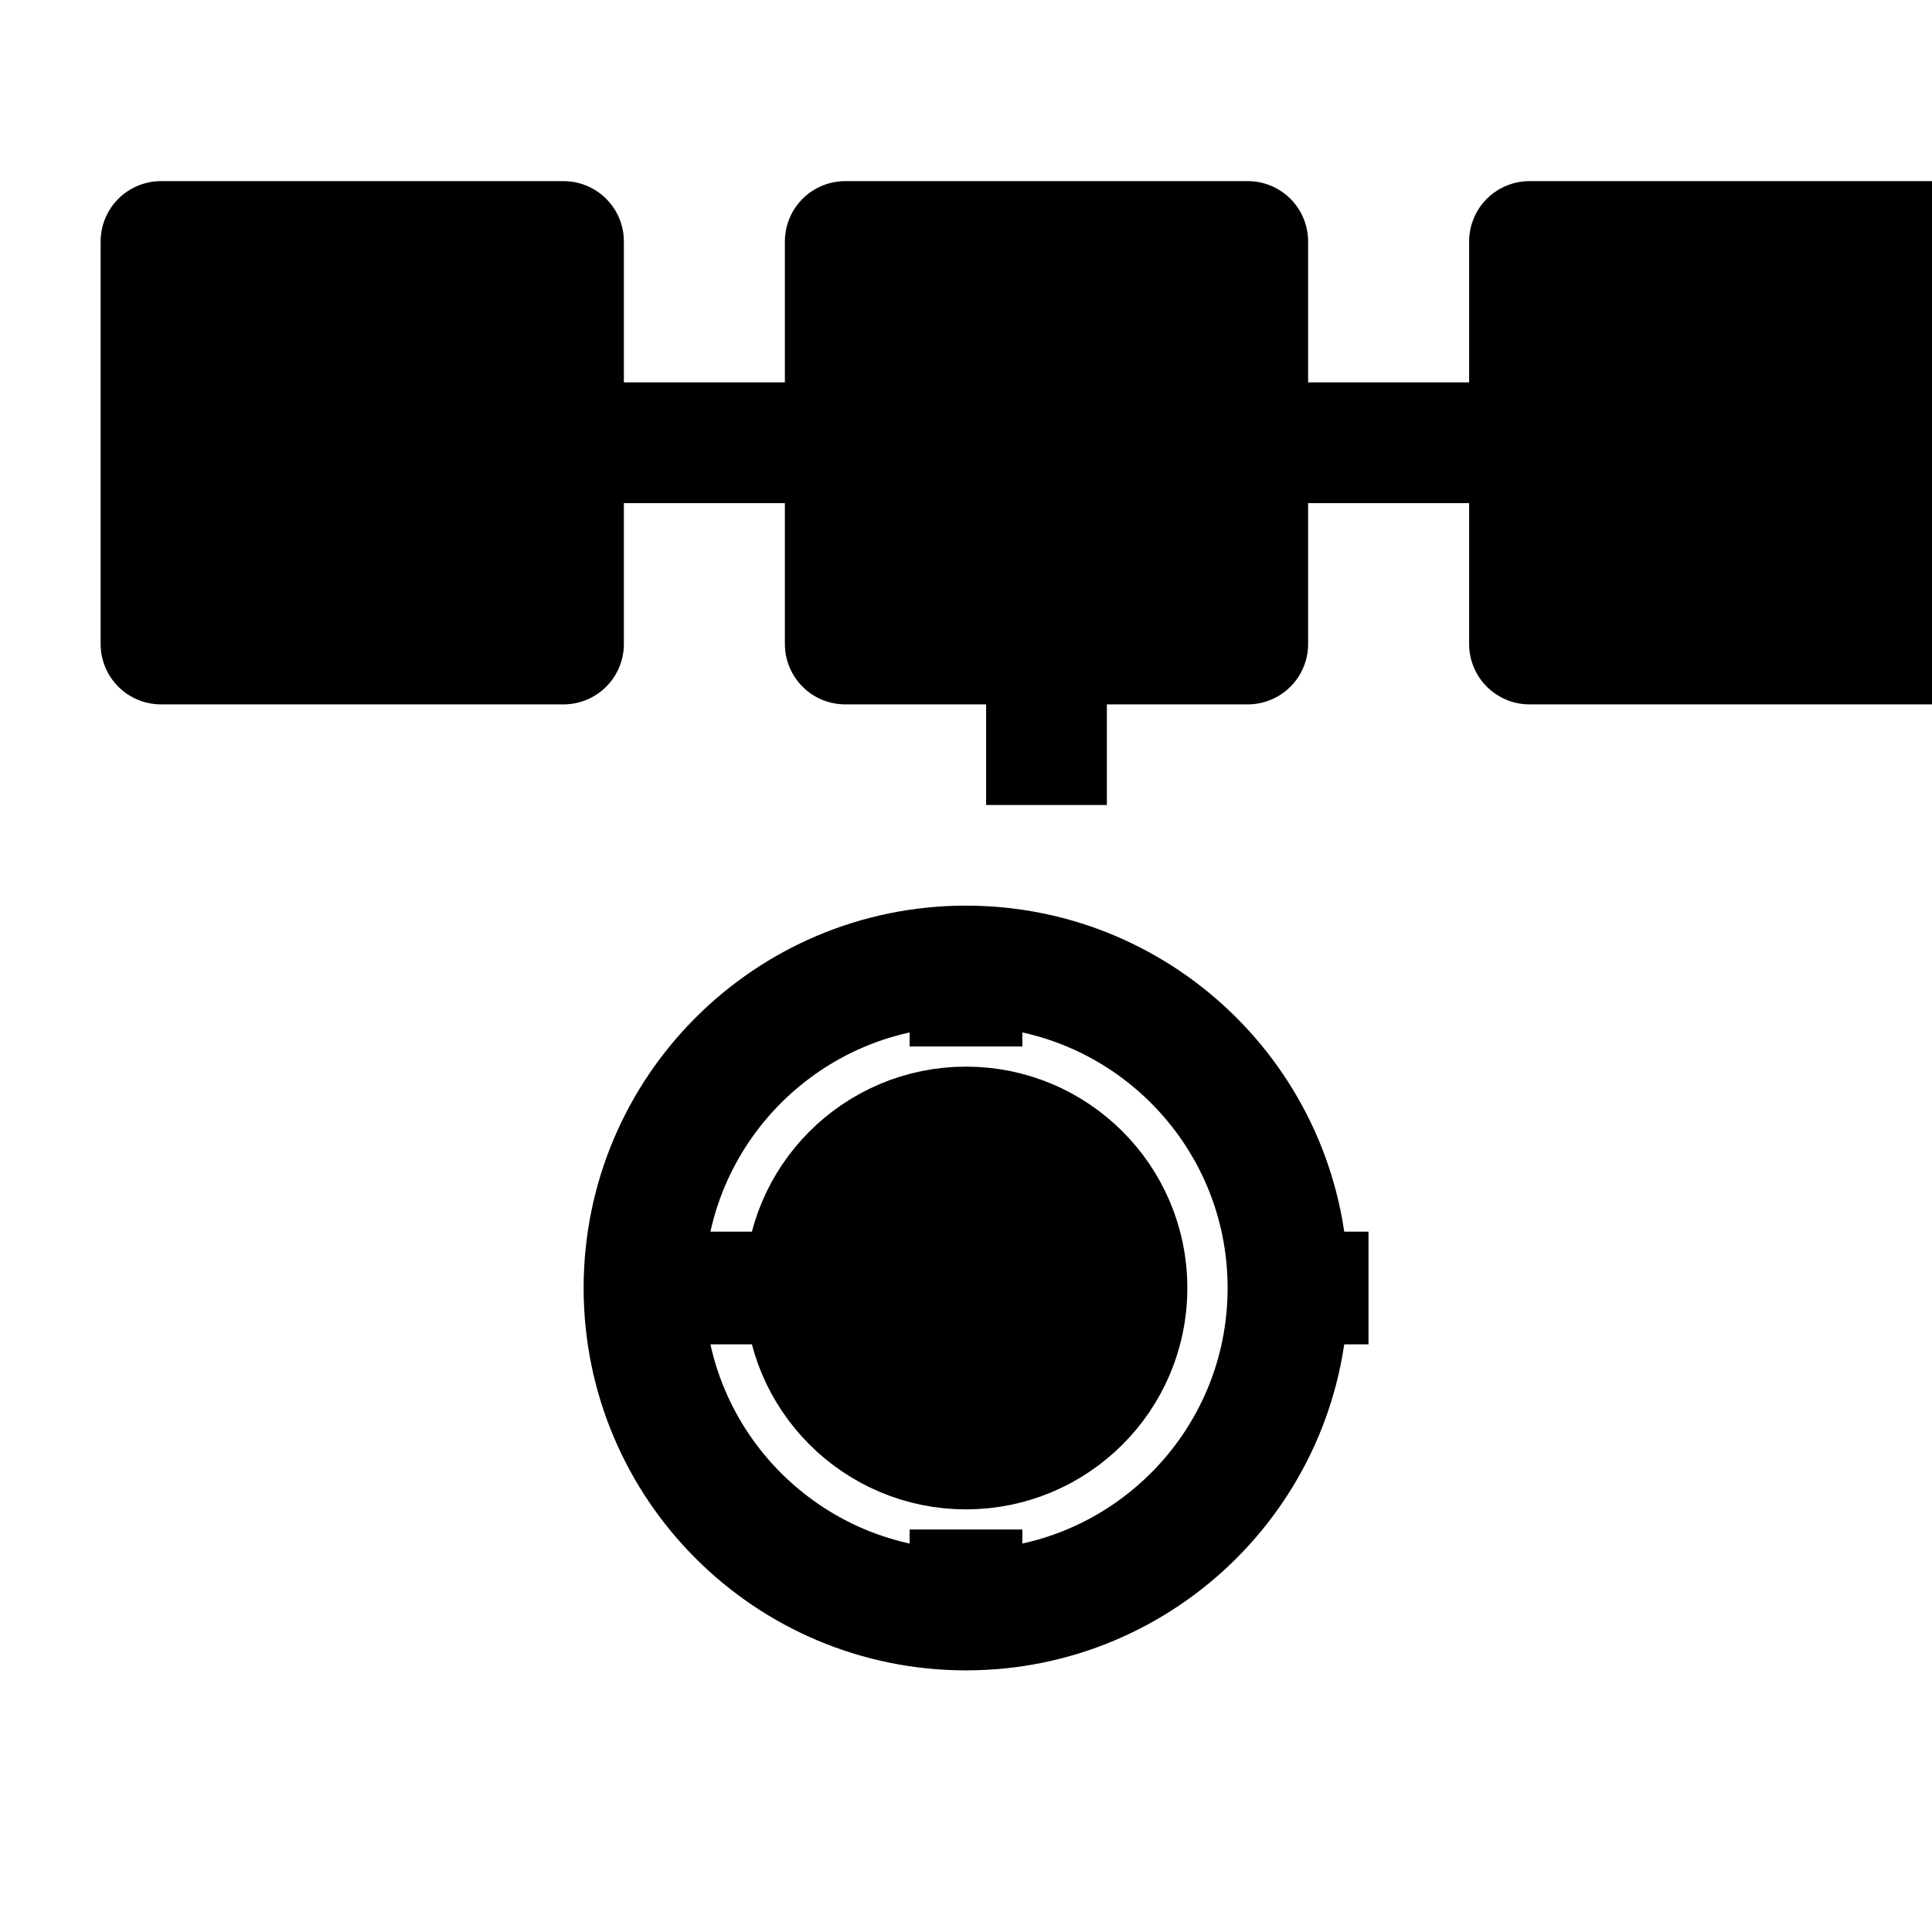
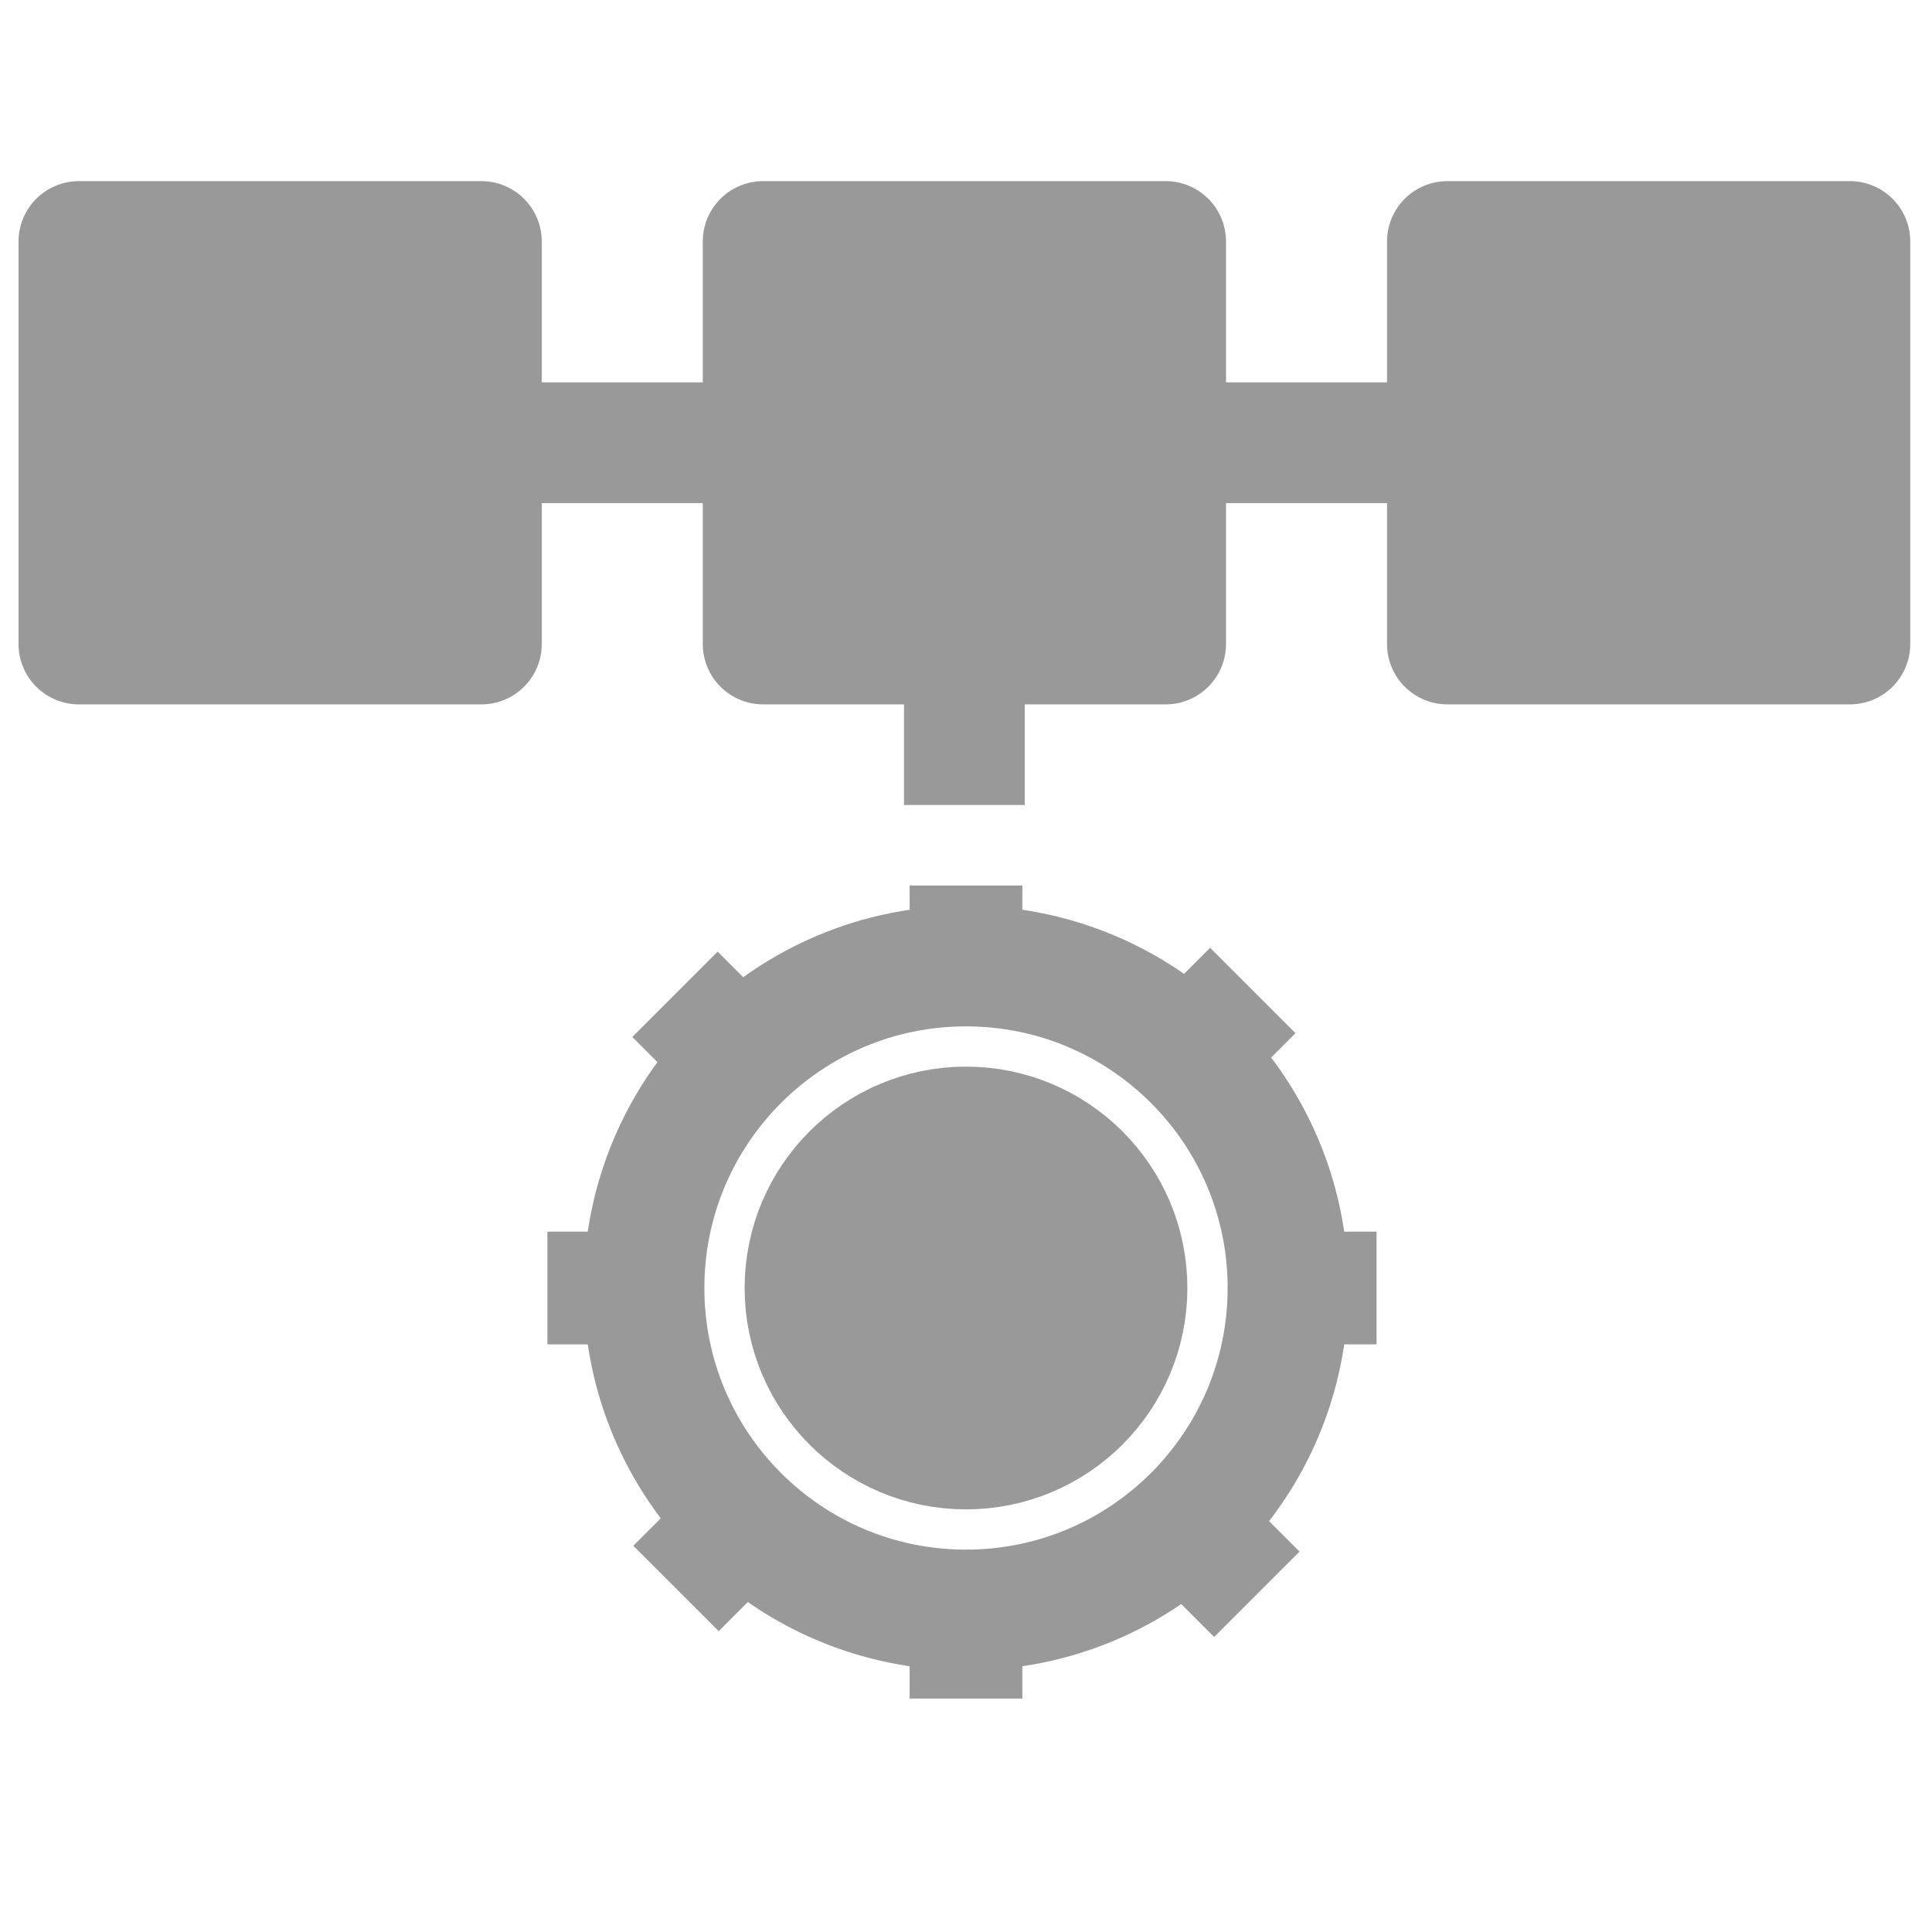
- <svg xmlns="http://www.w3.org/2000/svg" viewBox="0 0 24 24" fill="none" stroke="currentColor">
-   <rect x="2" y="3" width="5" height="5" stroke-width="1.5" stroke-linecap="round" stroke-linejoin="round" fill="currentColor" />
-   <line x1="7" y1="5.5" x2="10" y2="5.5" stroke-width="1.5" />
-   <path d="M10 5.5l-1.5-1 1.5 1 -1.5 1z" fill="currentColor" stroke="none" />
-   <rect x="10.5" y="3" width="5" height="5" stroke-width="1.5" stroke-linecap="round" stroke-linejoin="round" fill="currentColor" />
-   <line x1="15.5" y1="5.5" x2="18.5" y2="5.5" stroke-width="1.5" />
-   <path d="M18.5 5.5l-1.5-1 1.5 1 -1.5 1z" fill="currentColor" stroke="none" />
-   <rect x="19" y="3" width="5" height="5" stroke-width="1.5" stroke-linecap="round" stroke-linejoin="round" fill="currentColor" />
-   <circle cx="12" cy="16" r="4" stroke-width="1.5" fill="none" />
-   <circle cx="12" cy="16" r="2" stroke-width="1.5" fill="currentColor" />
-   <rect x="11.3" y="11.5" width="1.4" height="1.5" fill="currentColor" stroke="none" />
-   <rect x="11.3" y="19" width="1.4" height="1.5" fill="currentColor" stroke="none" />
-   <rect x="15.5" y="15.3" width="1.5" height="1.4" fill="currentColor" stroke="none" />
-   <rect x="8" y="15.3" width="1.5" height="1.4" fill="currentColor" stroke="none" />
-   <line x1="13" y1="8" x2="13" y2="12" stroke-width="1.5" stroke-dasharray="2,2" />
+ <svg xmlns="http://www.w3.org/2000/svg" viewBox="0 0 24 24" fill="none" stroke="#999" version="1.1" id="svg7">
+   <defs id="defs7" />
+   <rect x="0.98" y="3" width="5" height="5" stroke-width="1.5" stroke-linecap="round" stroke-linejoin="round" fill="#999999" id="rect1" />
+   <line x1="5.98" y1="5.5" x2="8.98" y2="5.5" stroke-width="1.5" id="line1" />
+   <path d="m 8.98,5.5 -1.5,-1 1.5,1 -1.5,1 z" fill="#999999" stroke="none" id="path1" />
+   <rect x="9.48" y="3" width="5" height="5" stroke-width="1.5" stroke-linecap="round" stroke-linejoin="round" fill="#999999" id="rect2" />
+   <line x1="14.48" y1="5.5" x2="17.48" y2="5.5" stroke-width="1.5" id="line2" />
+   <path d="m 17.48,5.5 -1.5,-1 1.5,1 -1.5,1 z" fill="#999999" stroke="none" id="path2" />
+   <rect x="17.98" y="3" width="5" height="5" stroke-width="1.5" stroke-linecap="round" stroke-linejoin="round" fill="#999999" id="rect3" />
+   <circle cx="12" cy="16" r="4" stroke-width="1.5" fill="none" id="circle3" />
+   <circle cx="12" cy="16" r="2" stroke-width="1.5" fill="#999" id="circle4" />
+   <rect x="11.3" y="11" width="1.4" height="1.5" fill="#999999" stroke="none" id="rect4" />
+   <rect x="11.3" y="19.6" width="1.4" height="1.5" fill="#999999" stroke="none" id="rect5" />
+   <rect x="15.6" y="15.3" width="1.5" height="1.4" fill="#999999" stroke="none" id="rect6" />
+   <rect x="6.8" y="15.3" width="1.5" height="1.4" fill="#999999" stroke="none" id="rect7" />
+   <line x1="11.98" y1="8" x2="11.98" y2="12" stroke-width="1.5" stroke-dasharray="2, 2" id="line7" />
+   <rect x="18.955" y="-2.304" width="1.5" height="1.4" fill="#999999" stroke="none" id="rect7-9" transform="rotate(45)" />
+   <rect x="2.055" y="14.663" width="1.5" height="1.4" fill="#999999" stroke="none" id="rect7-9-6" transform="matrix(-0.7071068,0.7071068,0.7071068,0.7071068,0,0)" />
+   <rect x="19.141" y="6.615" width="1.5" height="1.4" fill="#999999" stroke="none" id="rect7-9-3" transform="rotate(45)" />
+   <rect x="2.214" y="23.644" width="1.5" height="1.4" fill="#999999" stroke="none" id="rect7-9-2" transform="matrix(-0.7071068,0.7071068,0.7071068,0.7071068,0,0)" />
</svg>
